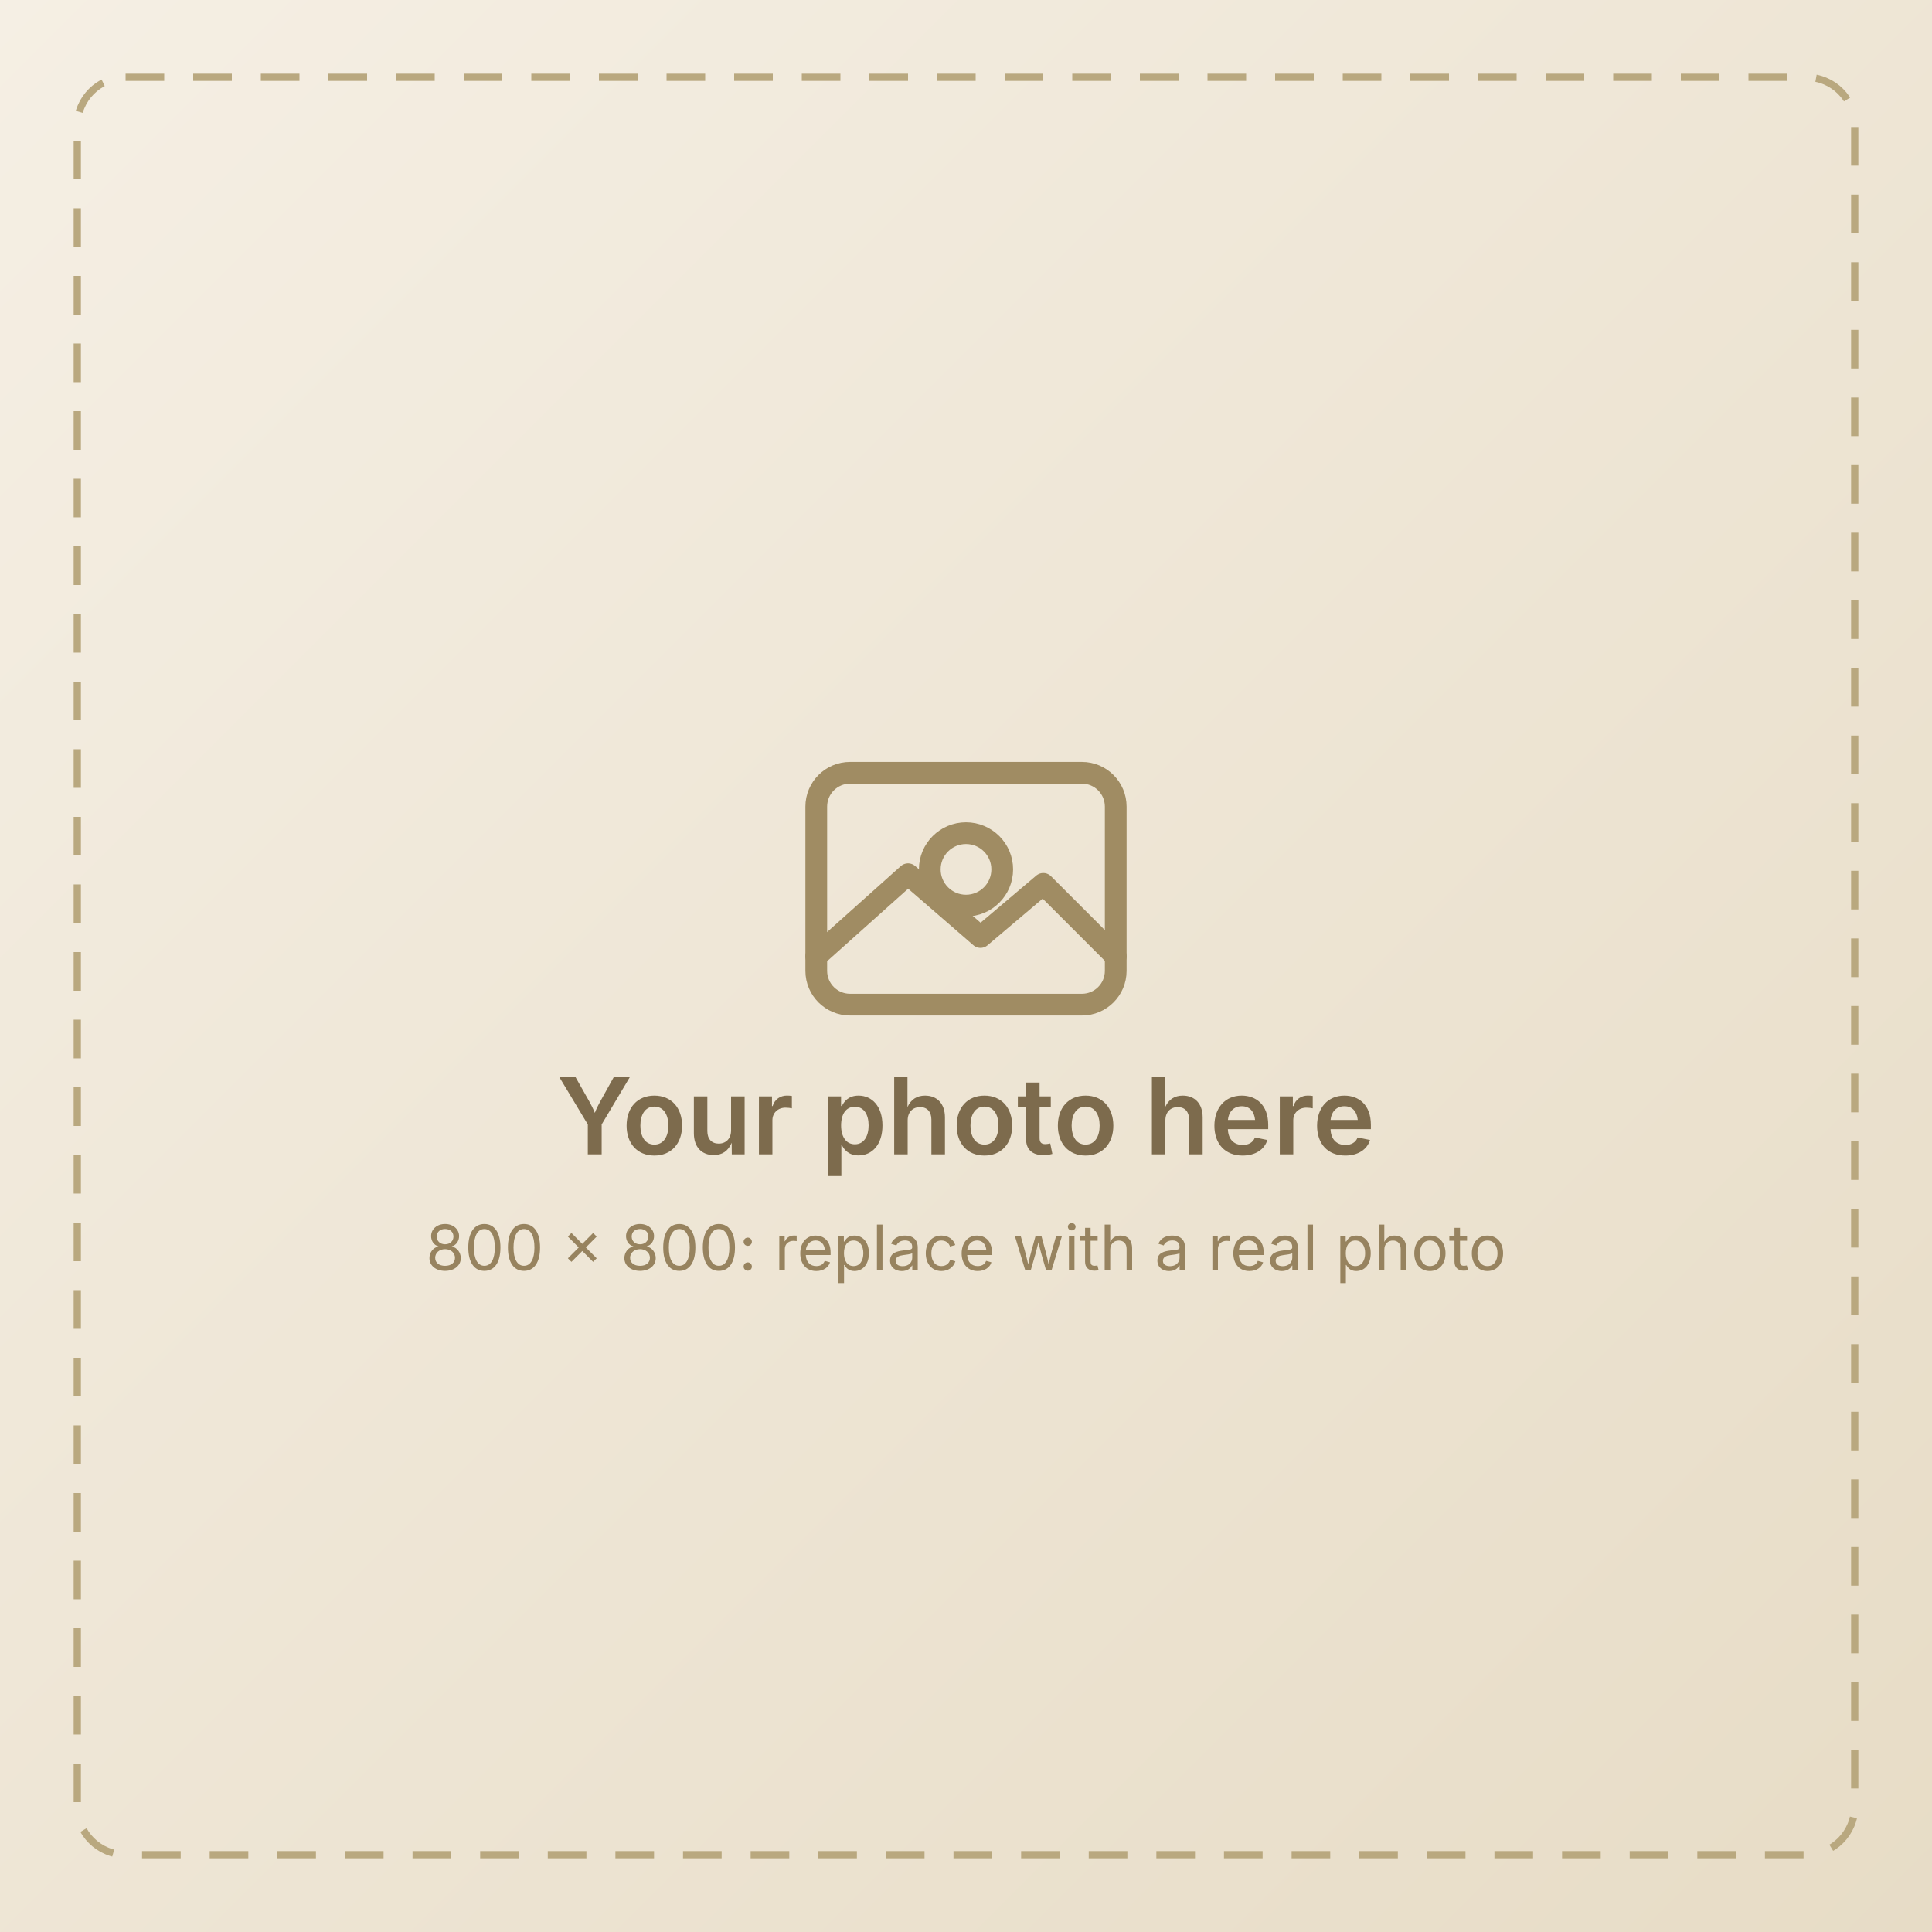
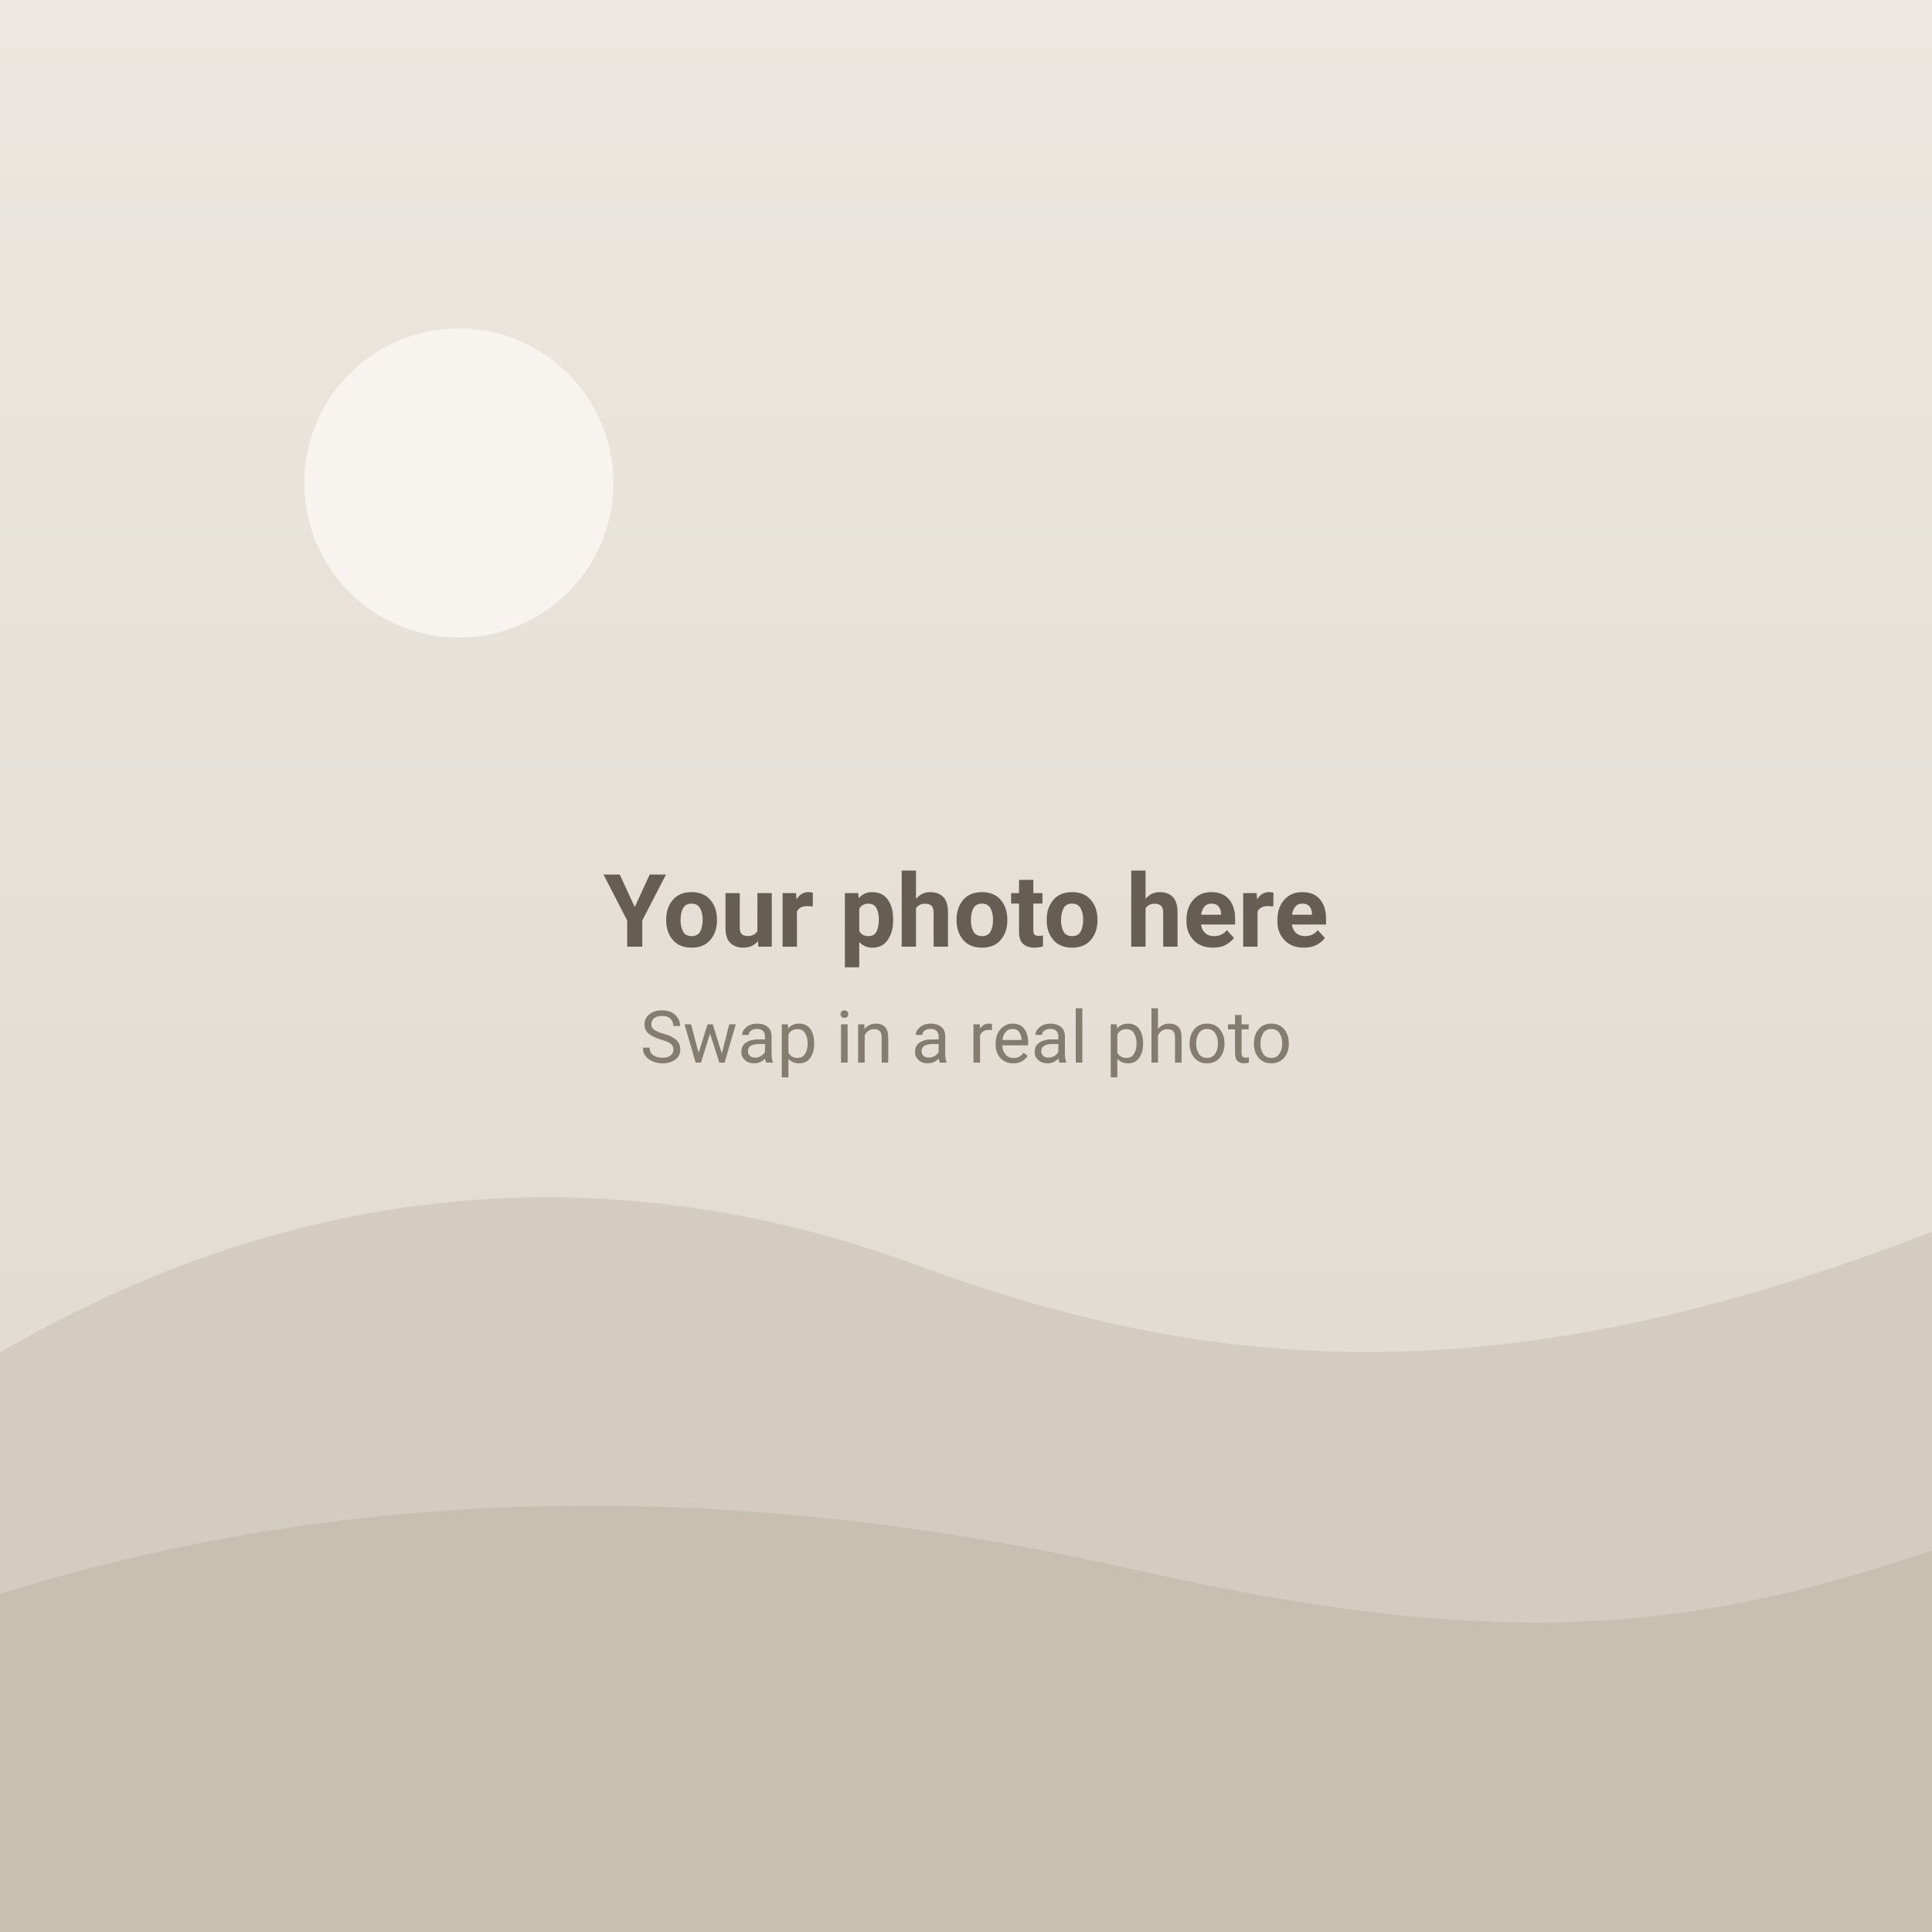
<svg xmlns="http://www.w3.org/2000/svg" viewBox="0 0 800 800" role="img" aria-label="Placeholder image">
  <defs>
-     <linearGradient id="bg1" x1="0" y1="0" x2="1" y2="1">
-       <stop offset="0" stop-color="#f5efe4" />
-       <stop offset="1" stop-color="#e7dcc6" />
+     <linearGradient id="g1" x1="0" y1="0" x2="0" y2="1">
+       <stop offset="0" stop-color="#ece7e0" />
+       <stop offset="1" stop-color="#ded7cc" />
    </linearGradient>
  </defs>
-   <rect width="800" height="800" fill="url(#bg1)" />
-   <rect x="32" y="32" width="736" height="736" rx="20" fill="none" stroke="#b9a87f" stroke-width="3" stroke-dasharray="16 12" />
-   <g fill="none" stroke="#a08c63" stroke-width="9" stroke-linecap="round" stroke-linejoin="round">
-     <rect x="338" y="320" width="124" height="96" rx="14" />
-     <circle cx="400" cy="360" r="15" />
-     <path d="M338 396l38-34 30 26 26-22 30 30" />
+   <rect width="800" height="800" fill="url(#g1)" />
+   <circle cx="190" cy="200" r="64" fill="#f7f4ef" />
+   <path d="M0 560c120-70 250-84 380-36s250 52 420-14V800H0z" fill="#d4ccc0" />
+   <path d="M0 660c160-50 320-44 470-10s230 26 330-8V800H0z" fill="#c8bfb1" />
+   <g font-family="system-ui, -apple-system, 'Segoe UI', Roboto, sans-serif" text-anchor="middle">
+     <text x="400" y="392" font-size="42" font-weight="600" fill="#665e53">Your photo here</text>
+     <text x="400" y="440" font-size="30" fill="#857c70">Swap in a real photo</text>
  </g>
-   <text x="400" y="478" text-anchor="middle" font-family="system-ui, -apple-system, sans-serif" font-size="44" font-weight="600" fill="#7d6b4d">Your photo here</text>
-   <text x="400" y="526" text-anchor="middle" font-family="system-ui, -apple-system, sans-serif" font-size="26" fill="#97835f">800 × 800: replace with a real photo</text>
</svg>
